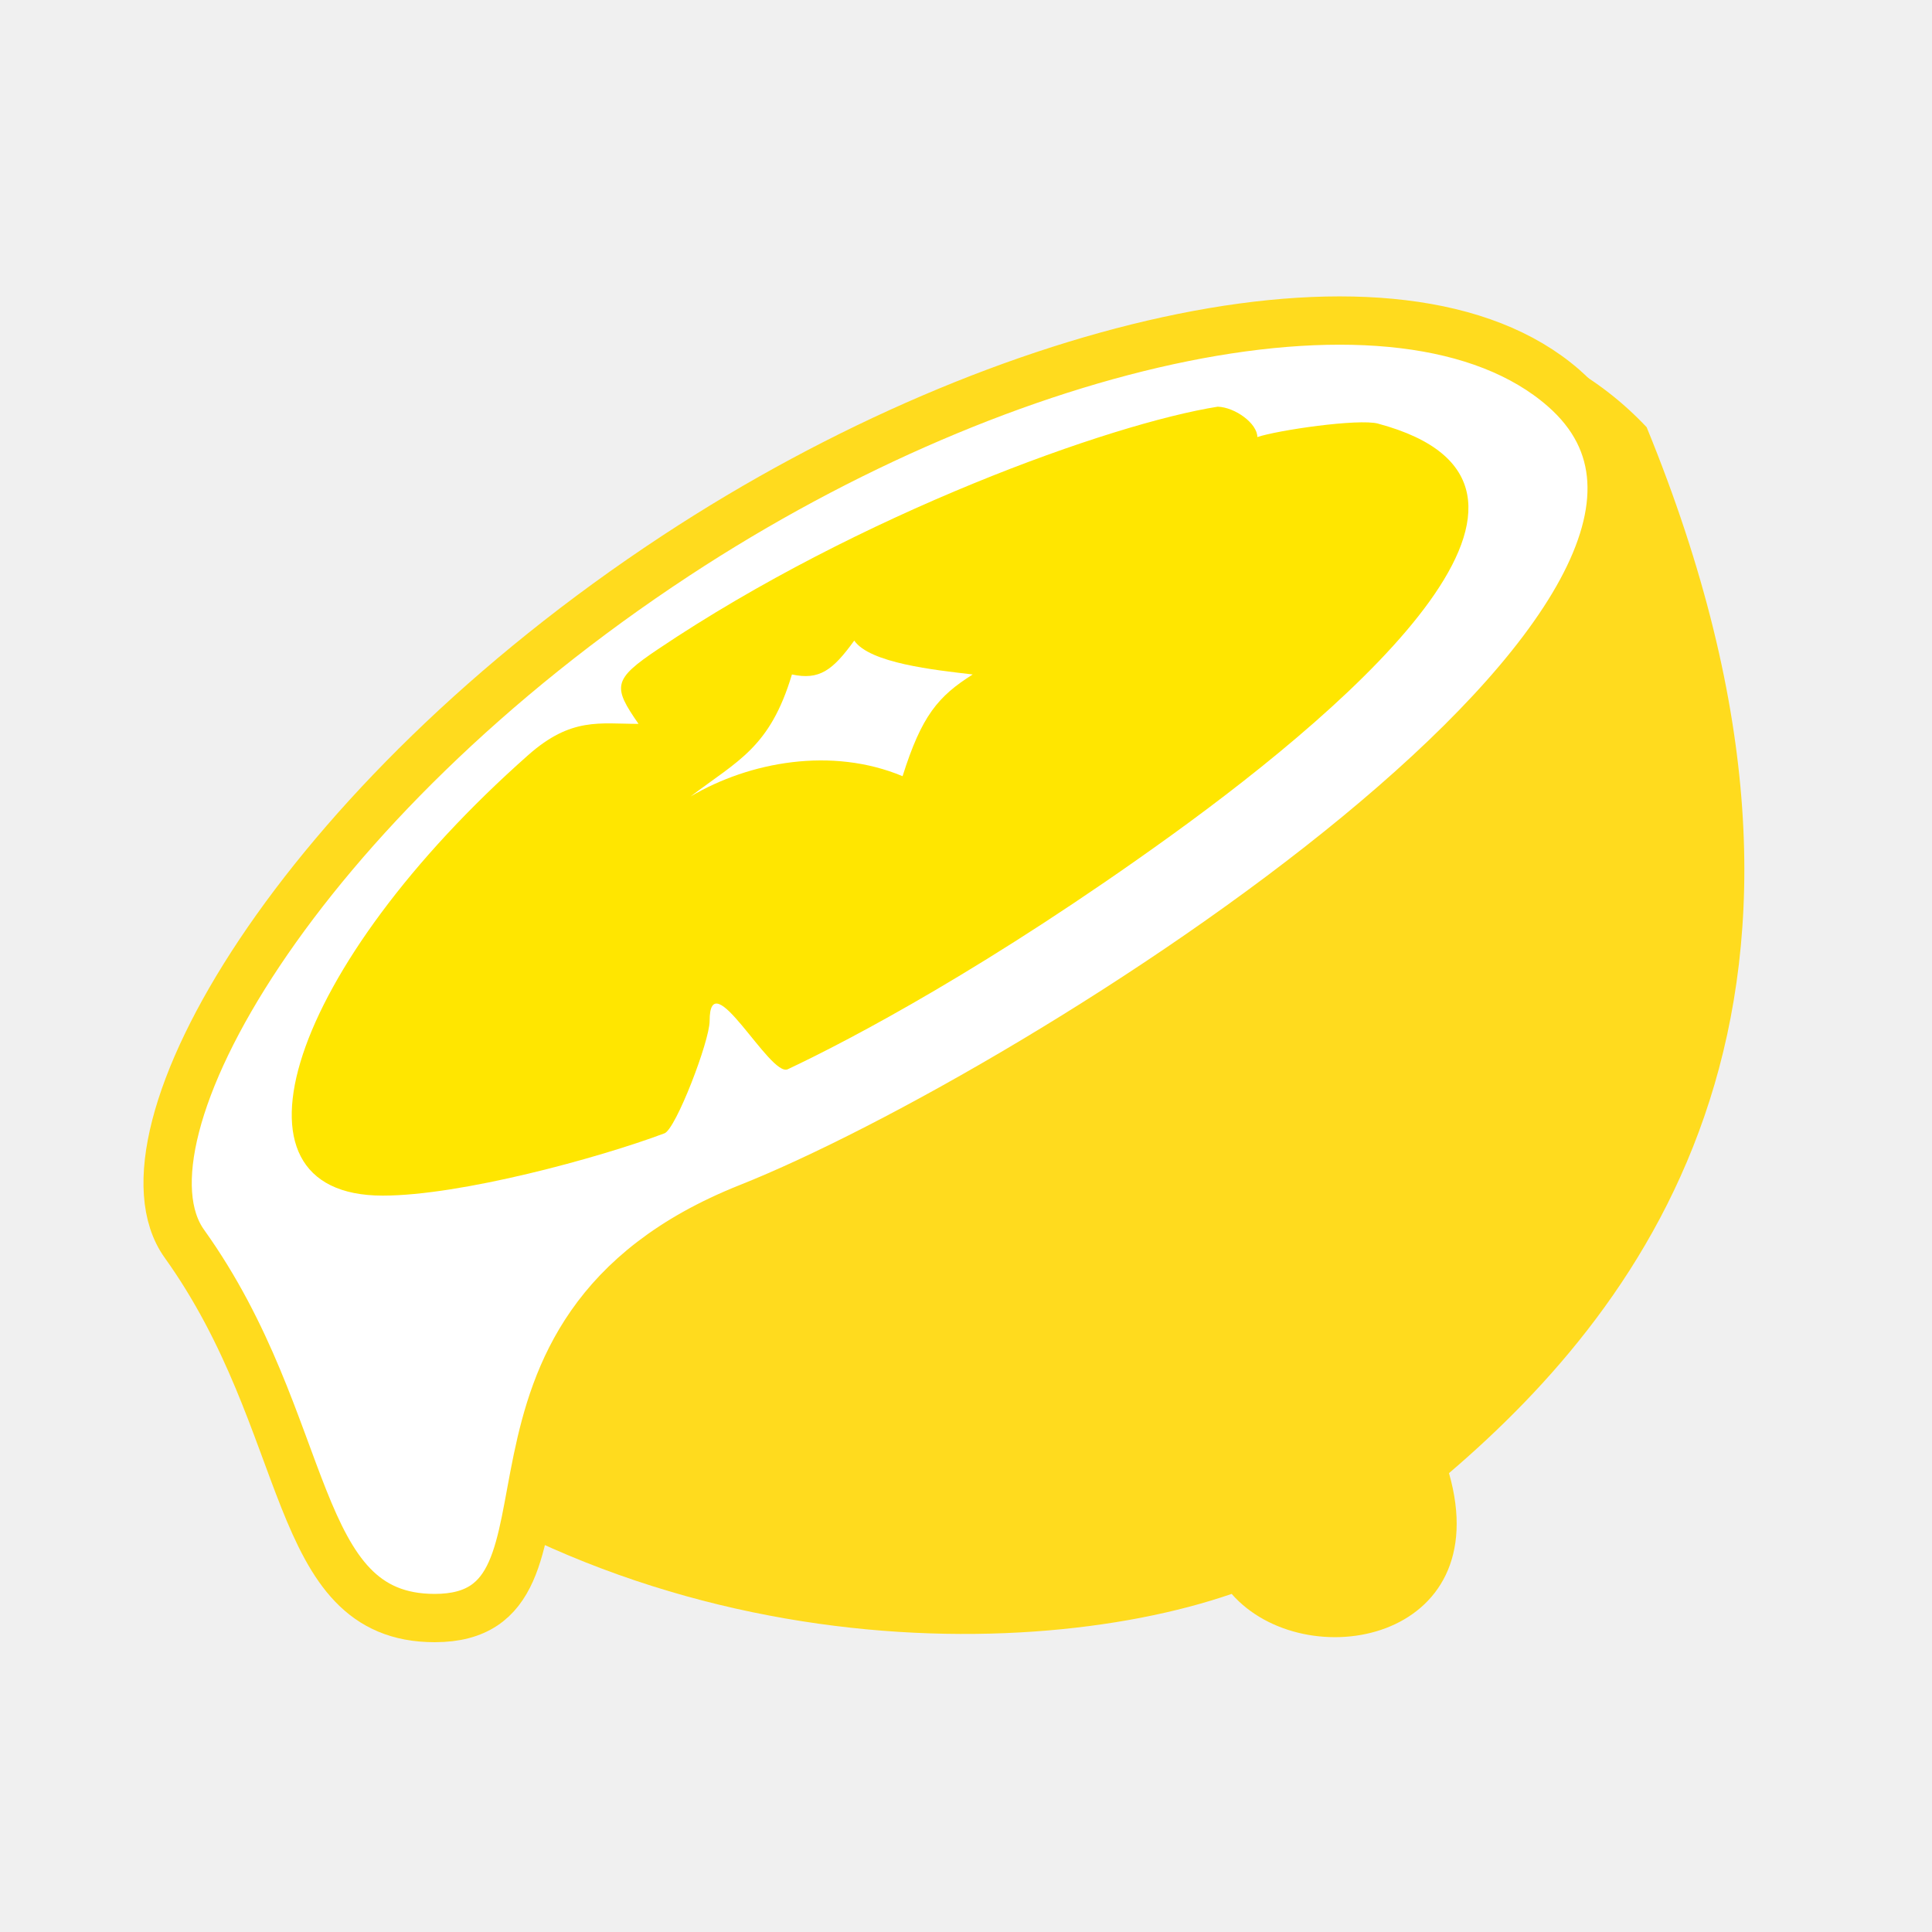
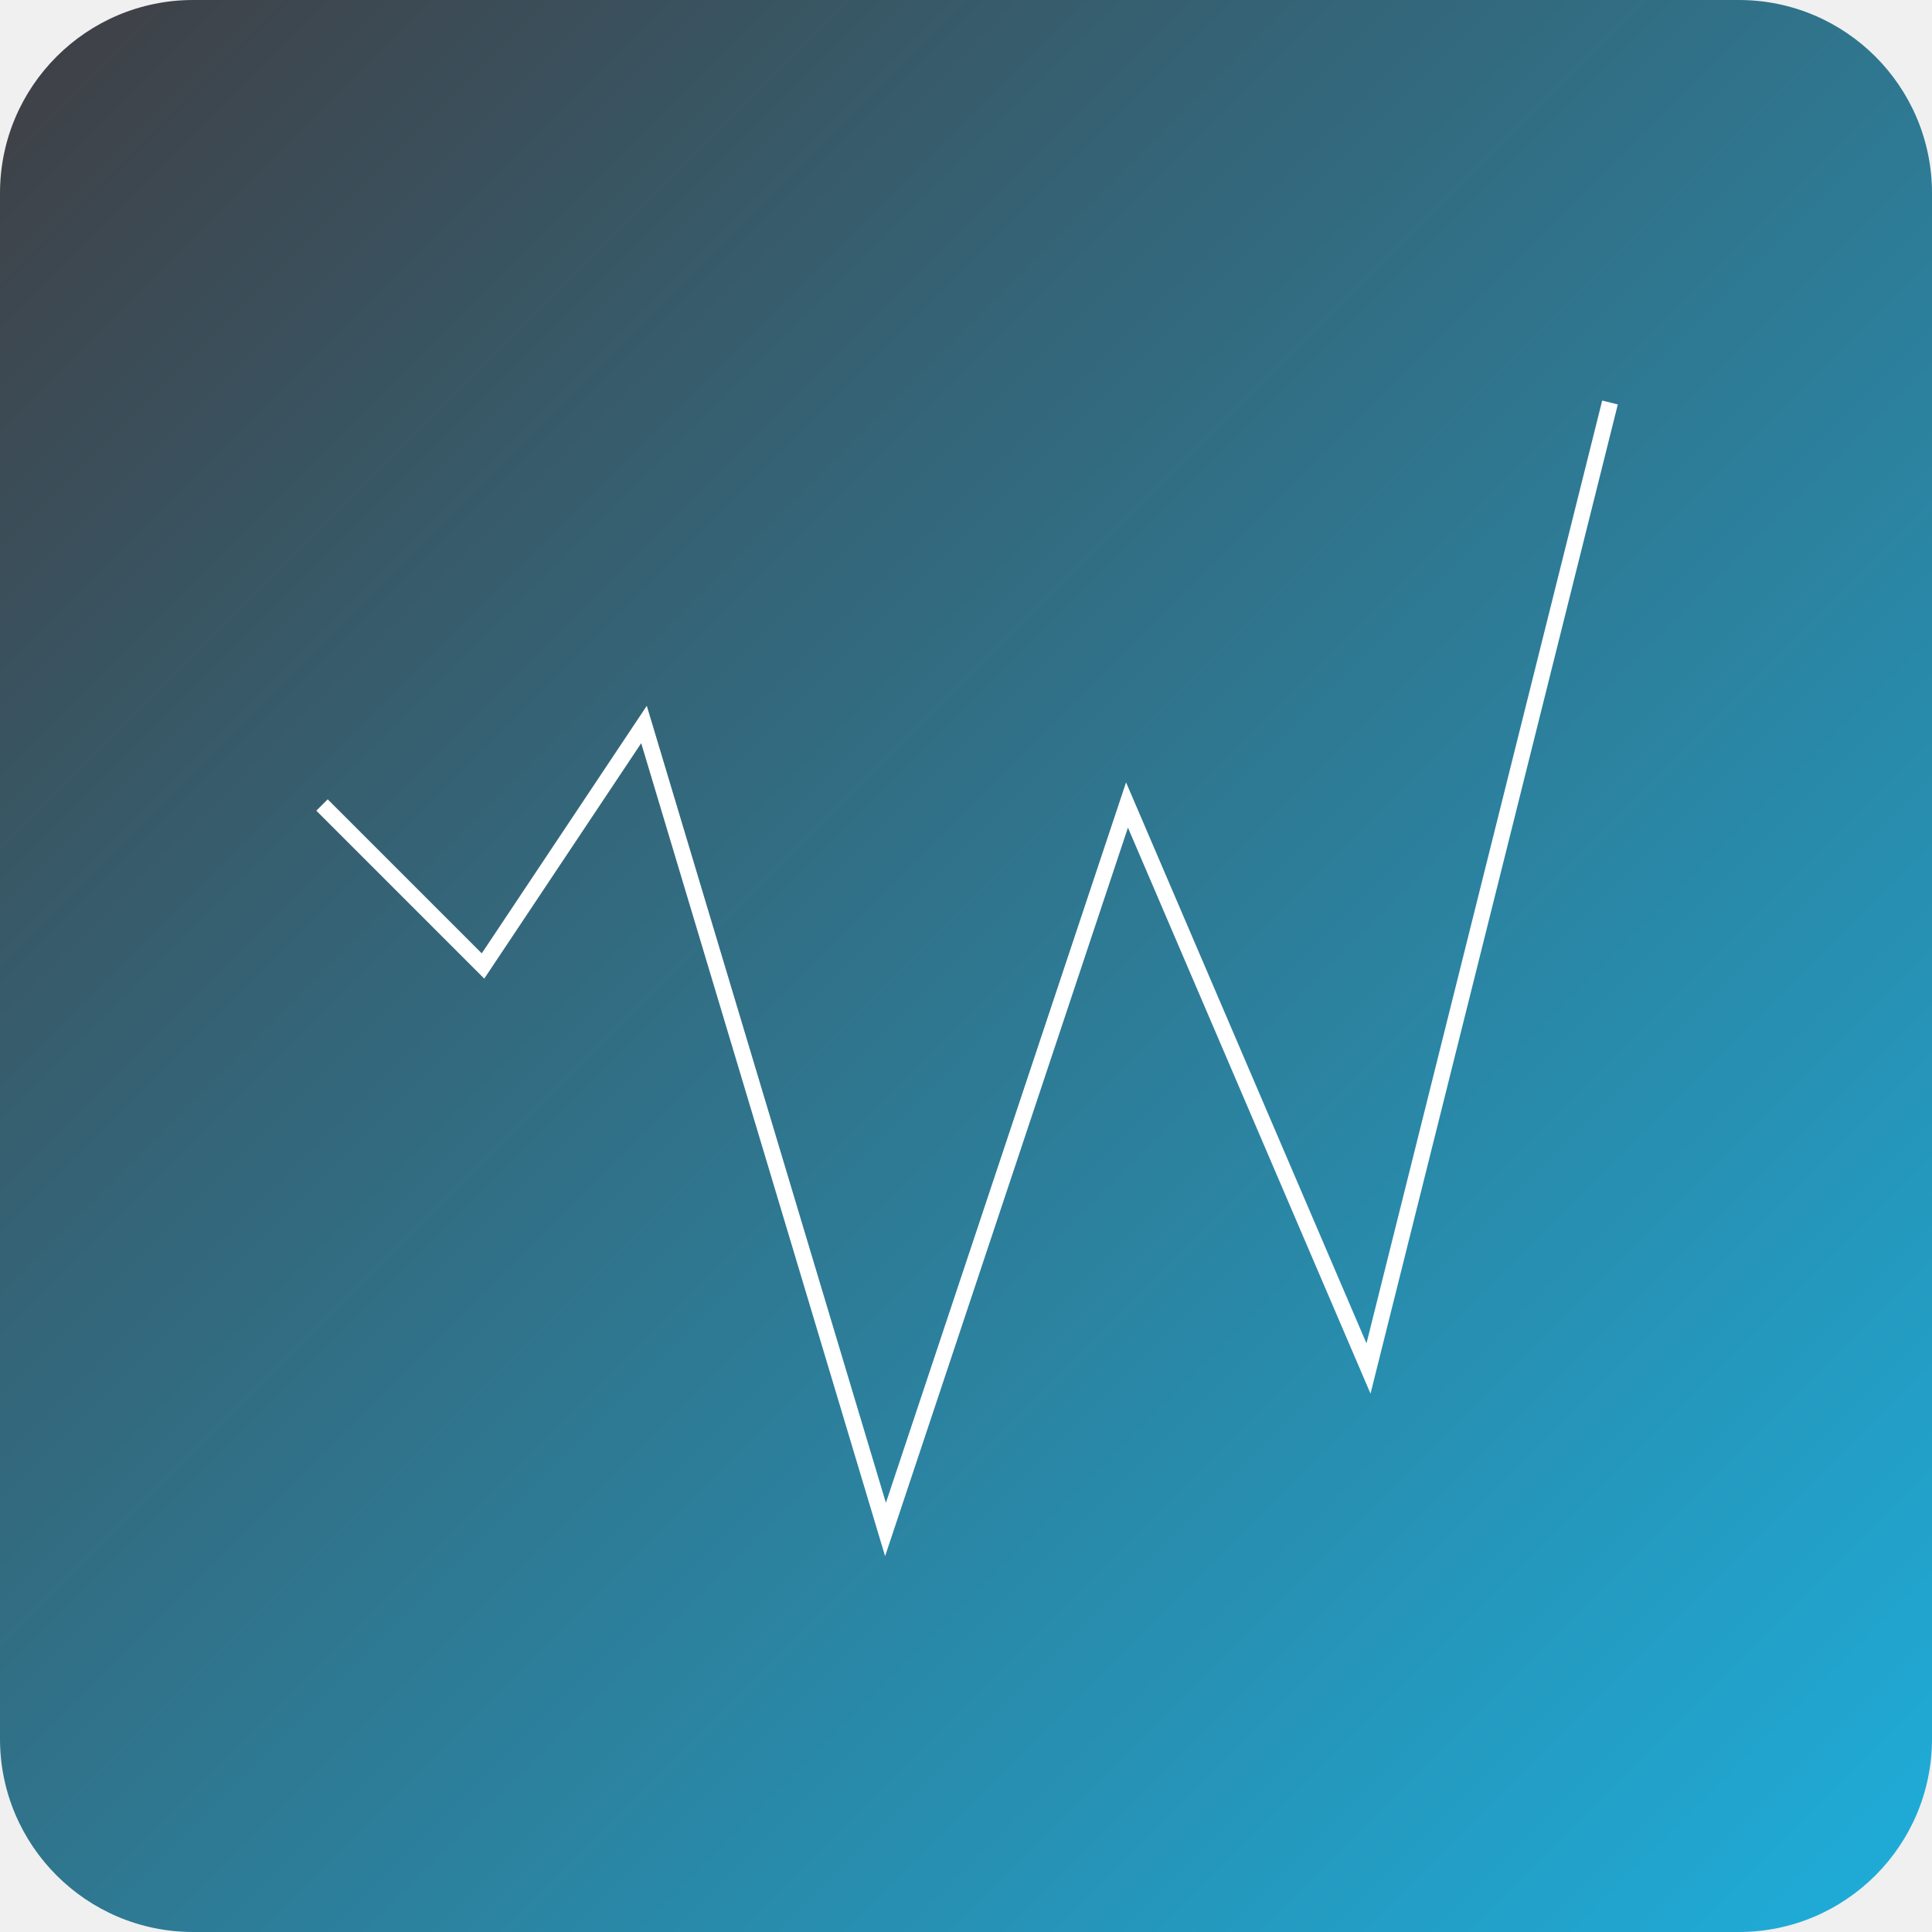
- <svg xmlns="http://www.w3.org/2000/svg" width="40" height="40" fill="none">
-   <path d="M34.092 8.845C38.929 20.652 34.092 27 30 30.5c1 3.5-2.986 4.222-4.5 2.5-4.457 1.537-13.512 1.487-20-5C2 24.5 4.73 16.714 14 11.5c8-4.5 16-7 20.092-2.655Z" fill="#FFDB1E" />
-   <path d="M14 11.5c6.848-4.497 15.025-6.38 18.368-3.47C37.5 12.5 21.5 22.612 15.5 25c-6.5 2.587-3 8.5-6.5 8.5-3 0-2.5-4-5.183-7.75C2.232 23.535 6.16 16.648 14 11.5Z" fill="#fff" stroke="#FFDB1E" />
-   <path d="M28.535 8.772c4.645 1.25-.365 5.695-4.303 8.536-3.732 2.692-6.606 4.21-7.923 4.83-.366.173-1.617-2.252-1.617-1 0 .417-.7 2.238-.934 2.326-1.365.512-4.223 1.29-5.835 1.29-3.491 0-1.923-4.754 3.014-9.122.892-.789 1.478-.645 2.283-.645-.537-.773-.534-.917.403-1.546C17.79 10.64 23 8.77 25.212 8.42c.366.014.82.35.82.629.41-.14 2.095-.388 2.503-.278Z" fill="#FFE600" />
-   <path d="M14.297 16.49c.985-.747 1.644-1.01 2.099-2.526.566.121.841-.08 1.29-.701.324.466 1.657.608 2.453.701-.715.451-1.057.852-1.452 2.106-1.464-.611-3.167-.302-4.39.42Z" fill="#fff" />
+ <svg xmlns="http://www.w3.org/2000/svg" viewBox="0 0 120 120" fill="none">
+   <rect width="120" height="120" rx="12" fill="url(#welz-gradient)" />
+   <path d="M20 50 L30 60 L40 45 L55 95 L70 50 L85 85 L100 25" stroke="white" strokeWidth="20" strokeLinecap="round" strokeLinejoin="round" fill="none" />
+   <defs>
+     <linearGradient id="welz-gradient" x1="0" y1="0" x2="120" y2="120" gradientUnits="userSpaceOnUse">
+       <stop offset="0%" stop-color="#403E43" />
+       <stop offset="100%" stop-color="#1EAEDB" />
+     </linearGradient>
+   </defs>
</svg>
